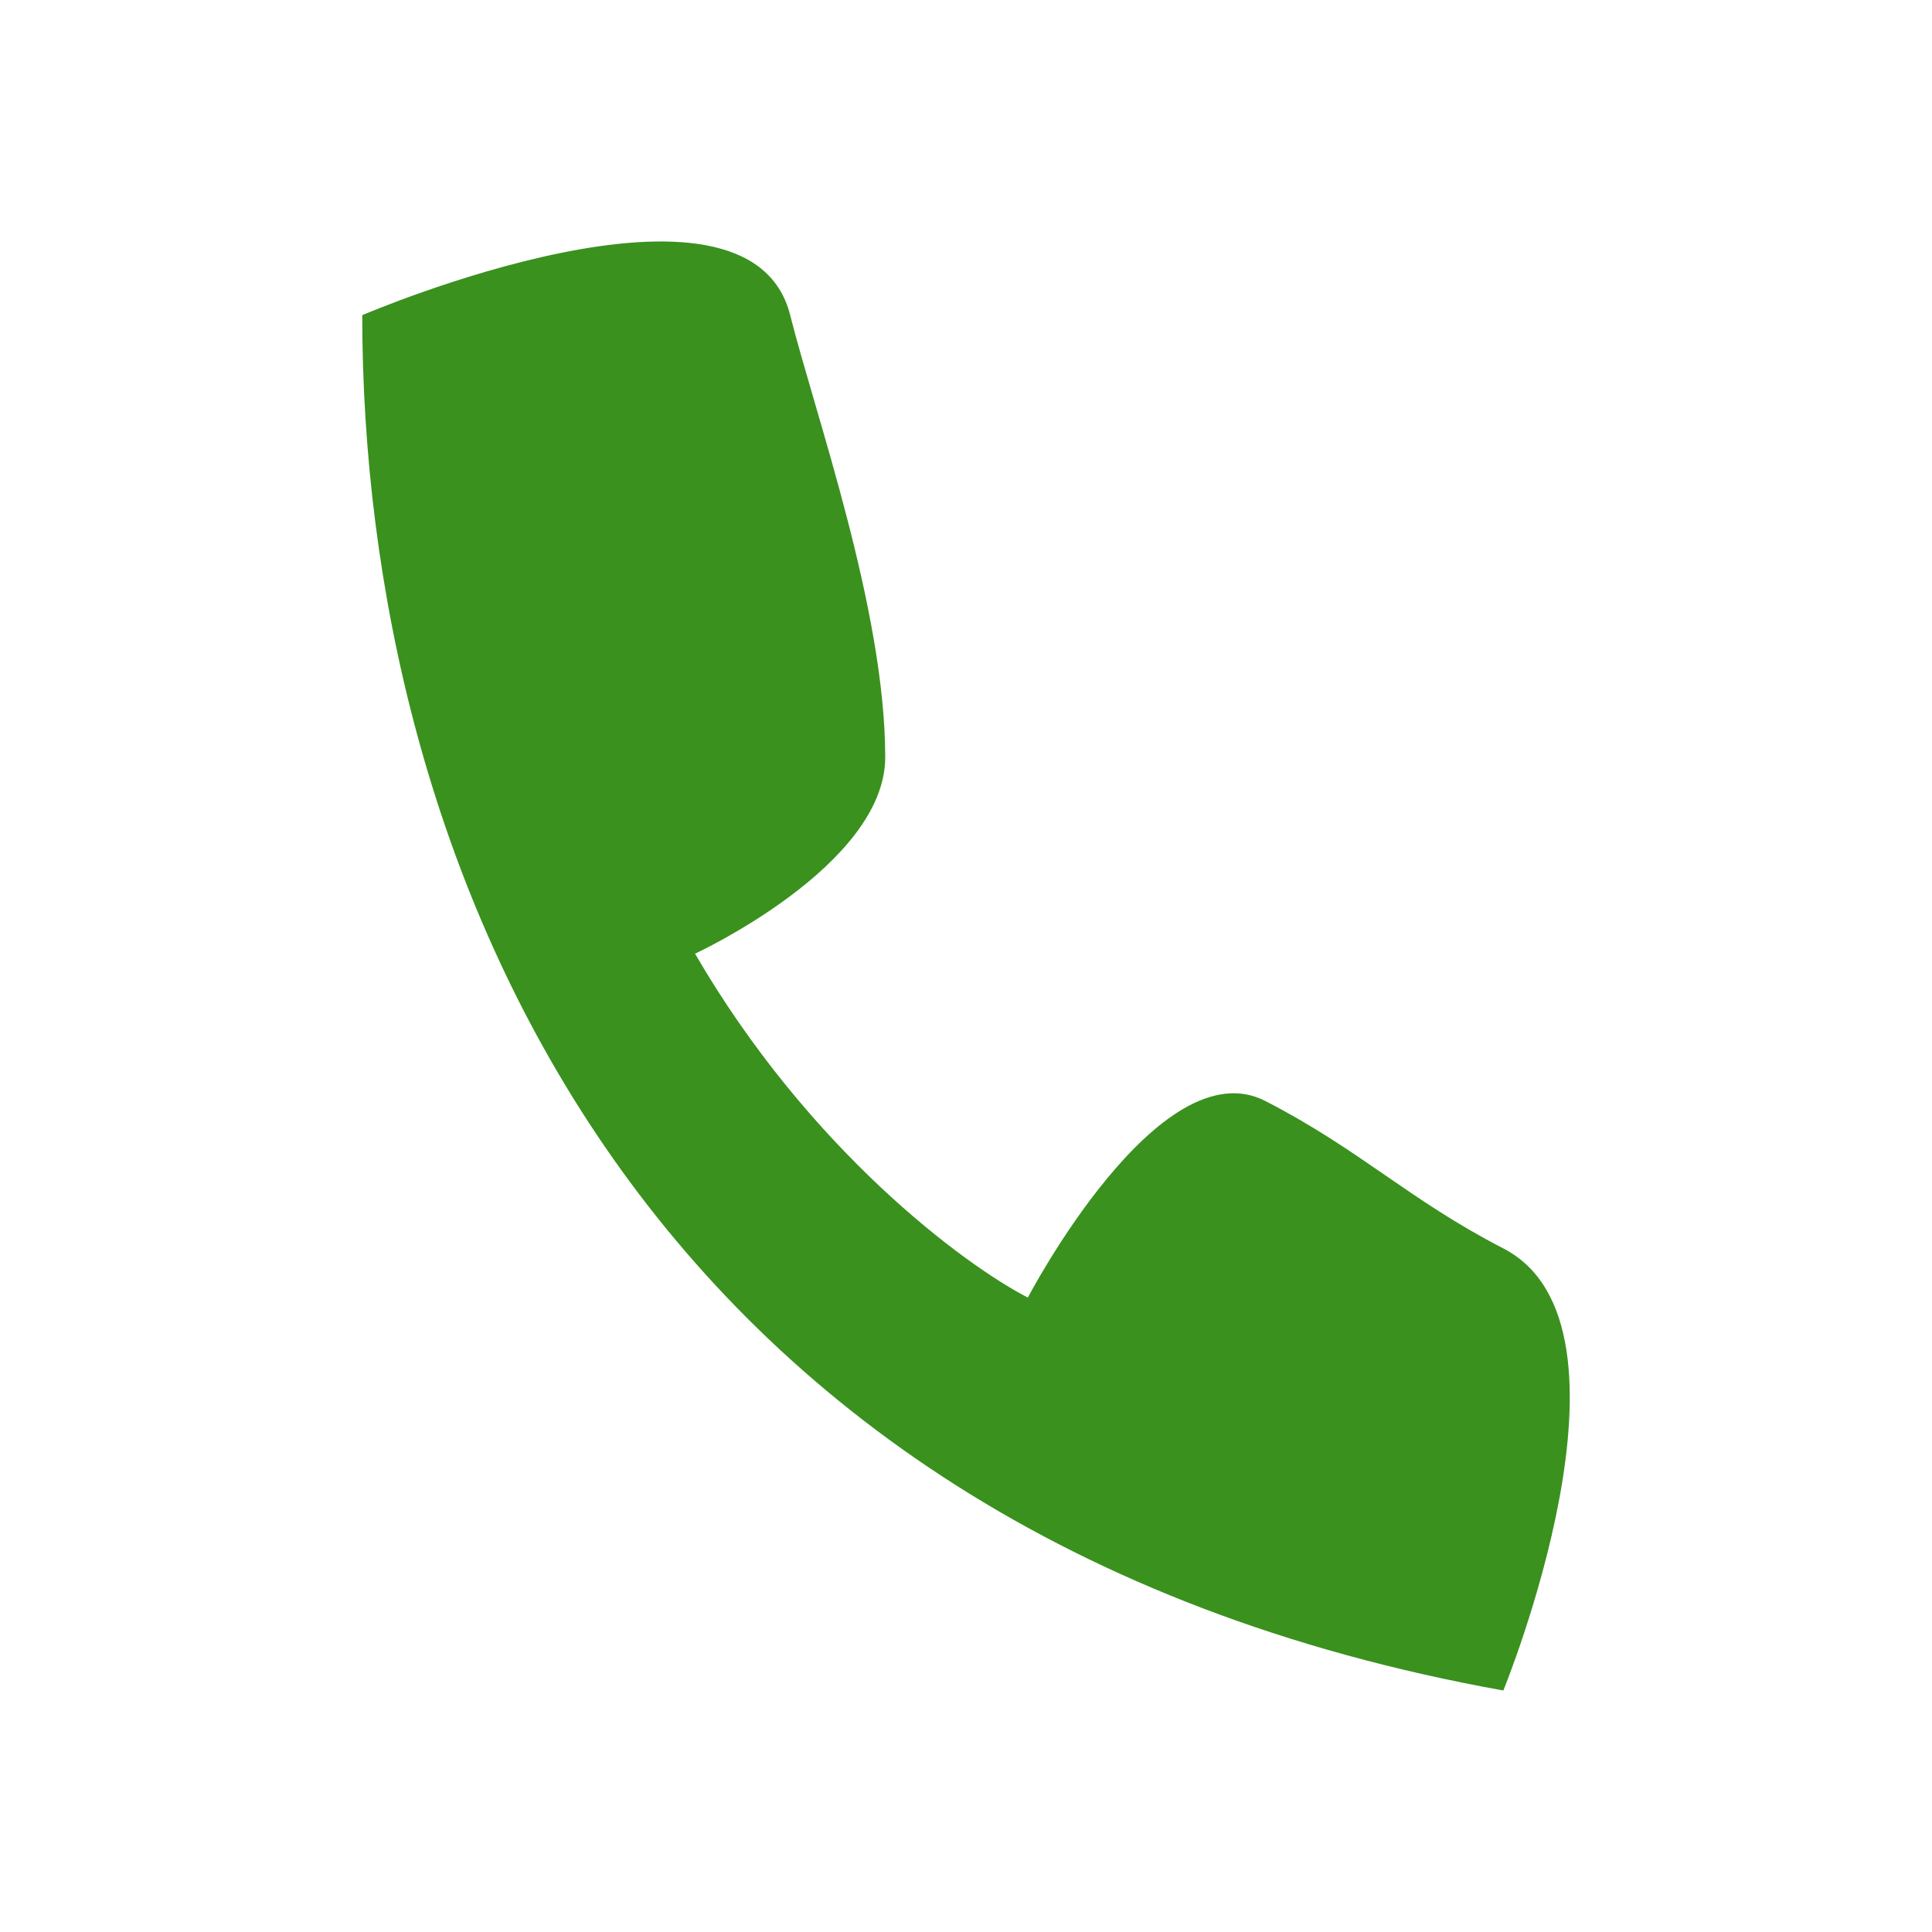
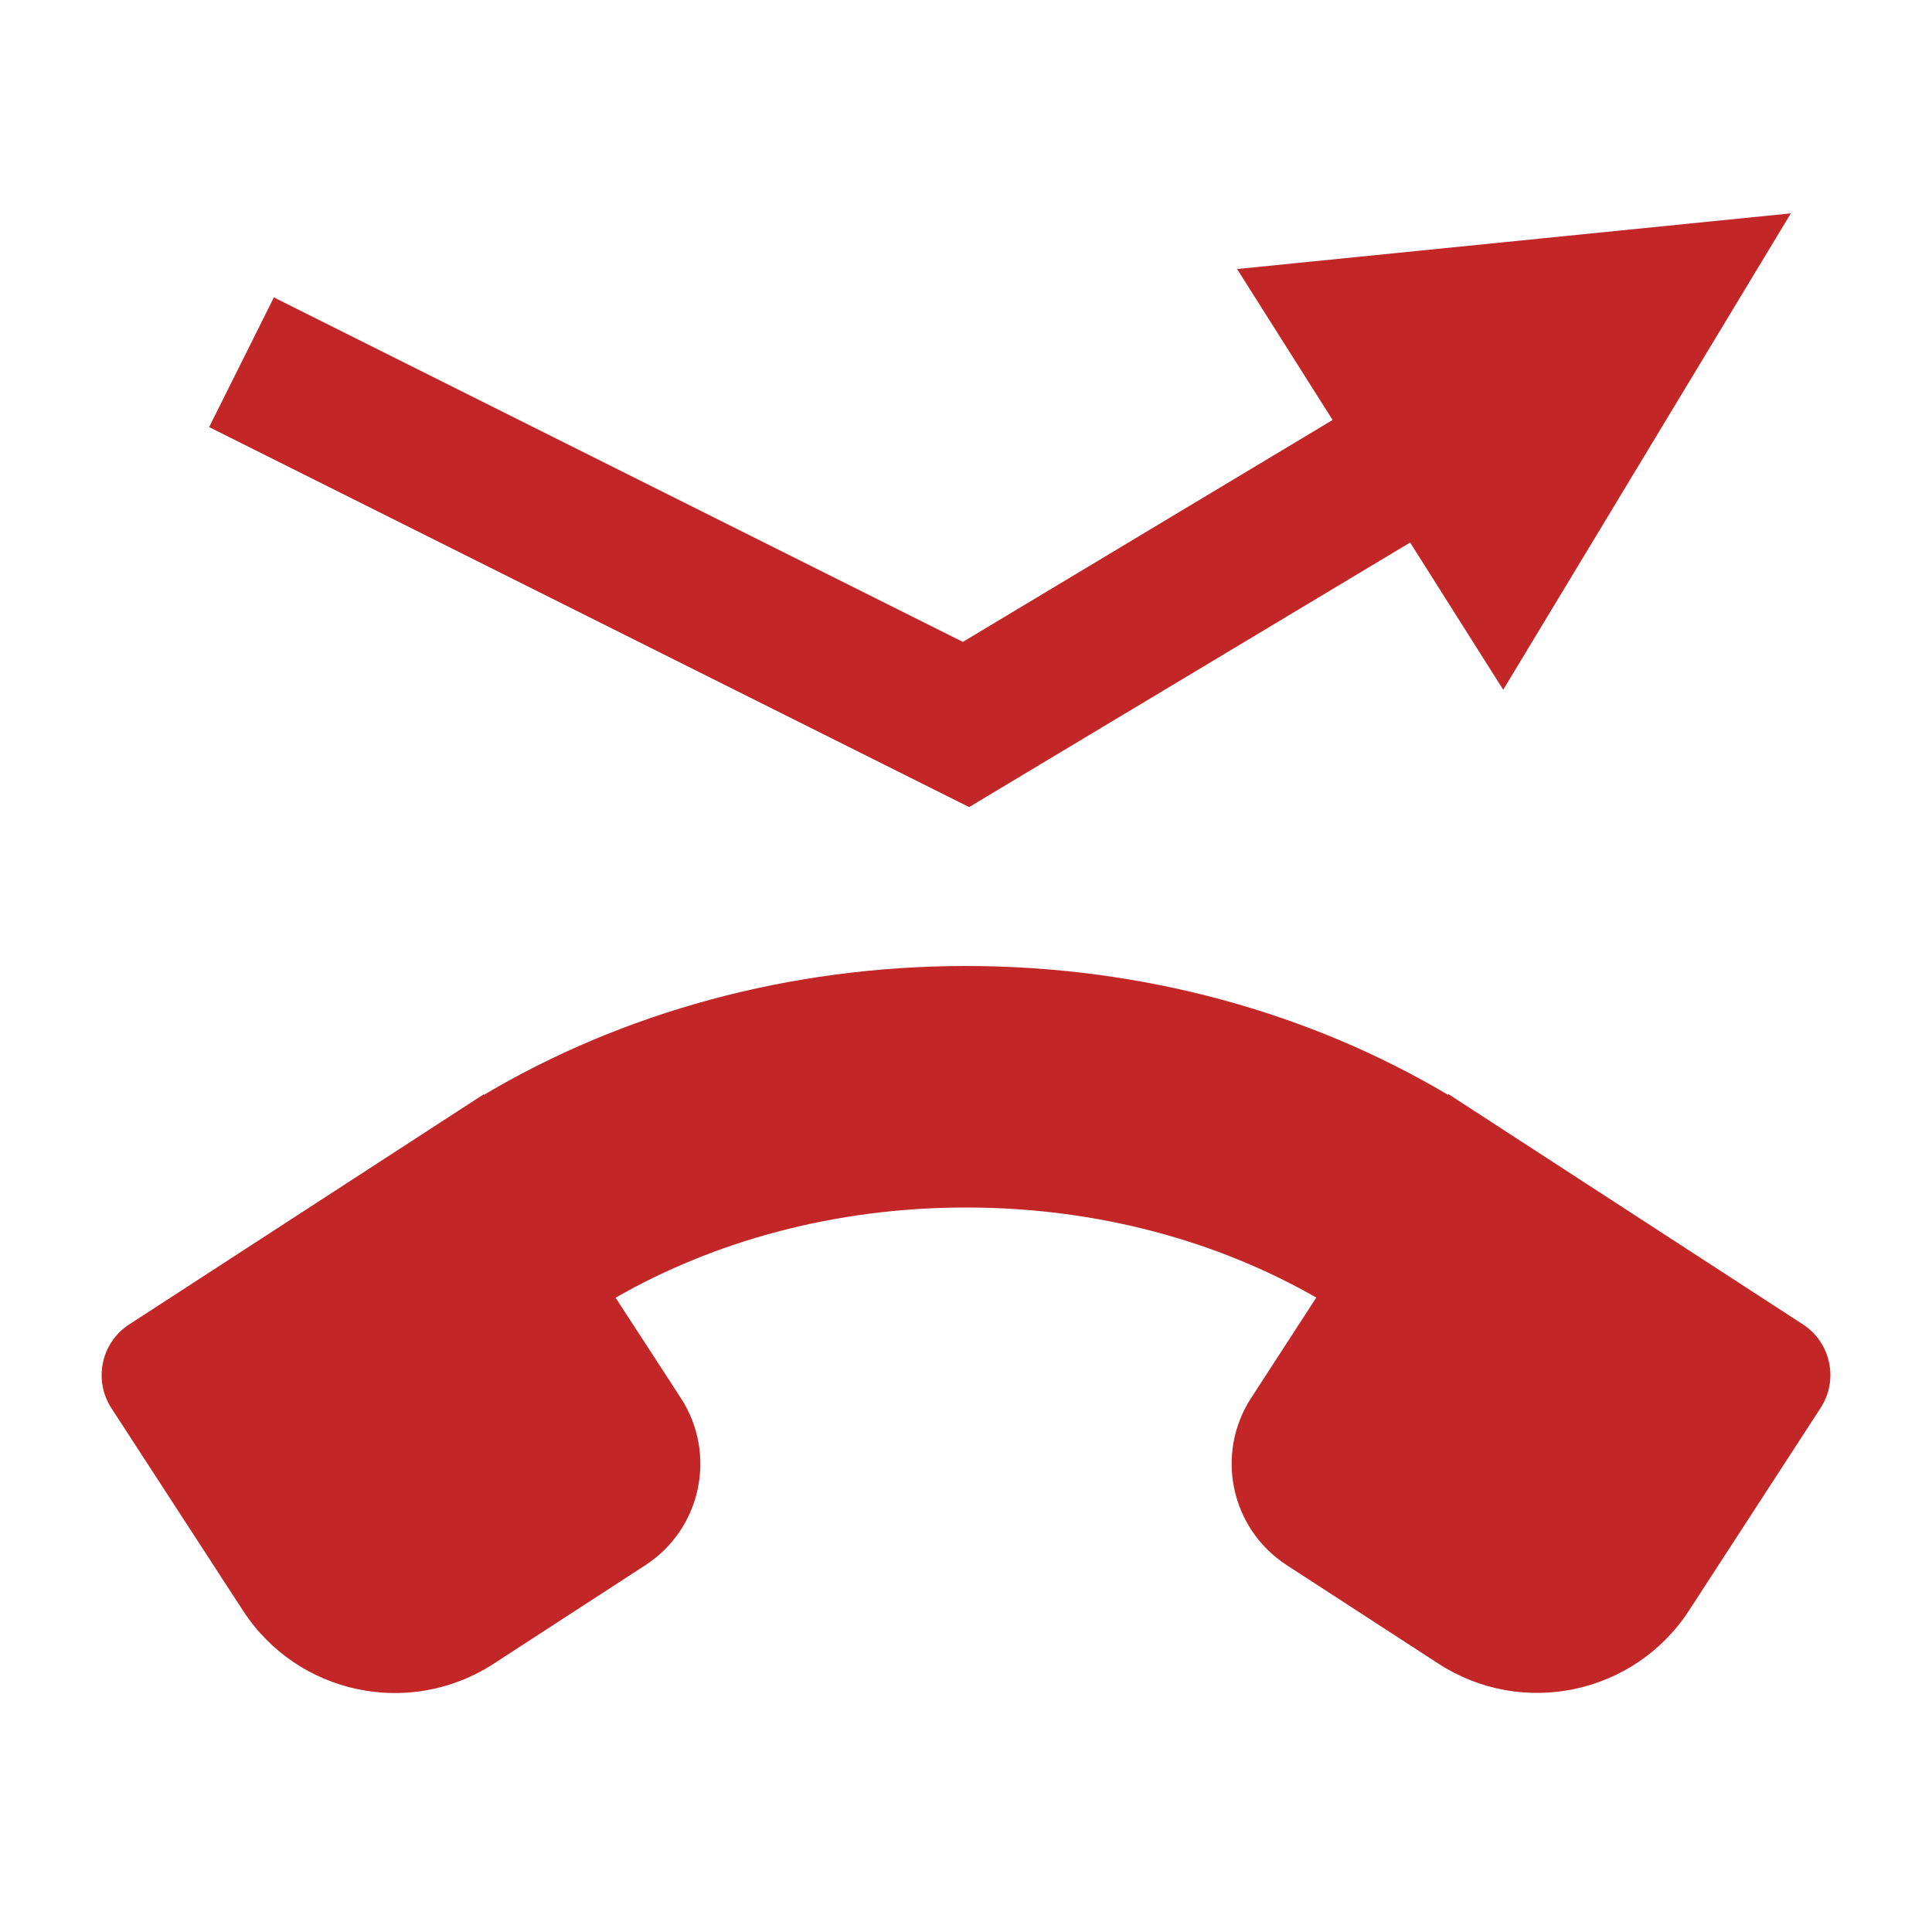
<svg xmlns="http://www.w3.org/2000/svg" width="16" height="16" viewBox="0 0 16 16" fill="none">
-   <path d="M12.45 14C5.205 12.698 3 7.085 3 2.61C3 2.61 6.198 1.237 6.544 2.61C6.75 3.429 7.331 5.051 7.331 6.271C7.331 7.17 5.756 7.898 5.756 7.898C6.701 9.525 7.987 10.475 8.512 10.746C8.512 10.746 9.601 8.664 10.481 9.119C11.269 9.525 11.662 9.932 12.45 10.339C13.688 10.978 12.45 14 12.45 14Z" fill="#3A911E" />
+   <path fill-rule="evenodd" clip-rule="evenodd" d="M14.831 1.767L10.245 2.228L11.036 3.478L7.974 5.316L2.268 2.463L1.732 3.537L7.732 6.537L8.026 6.684L8.309 6.514L11.678 4.493L12.449 5.712L14.831 1.767ZM8 10C6.904 10 5.907 10.283 5.098 10.747L5.639 11.579C5.939 12.042 5.808 12.661 5.345 12.962L4.087 13.779C3.392 14.23 2.463 14.033 2.012 13.338L0.922 11.661C0.772 11.429 0.838 11.119 1.069 10.969L4.005 9.063L4.008 9.067C5.151 8.388 6.532 8 8 8C9.468 8 10.849 8.388 11.992 9.067L11.995 9.061L14.931 10.968C15.162 11.118 15.228 11.428 15.078 11.659L13.988 13.337C13.537 14.031 12.608 14.229 11.913 13.778L10.655 12.961C10.192 12.66 10.061 12.041 10.361 11.578L10.901 10.746C10.093 10.283 9.096 10 8 10Z" fill="#C22626" />
</svg>
